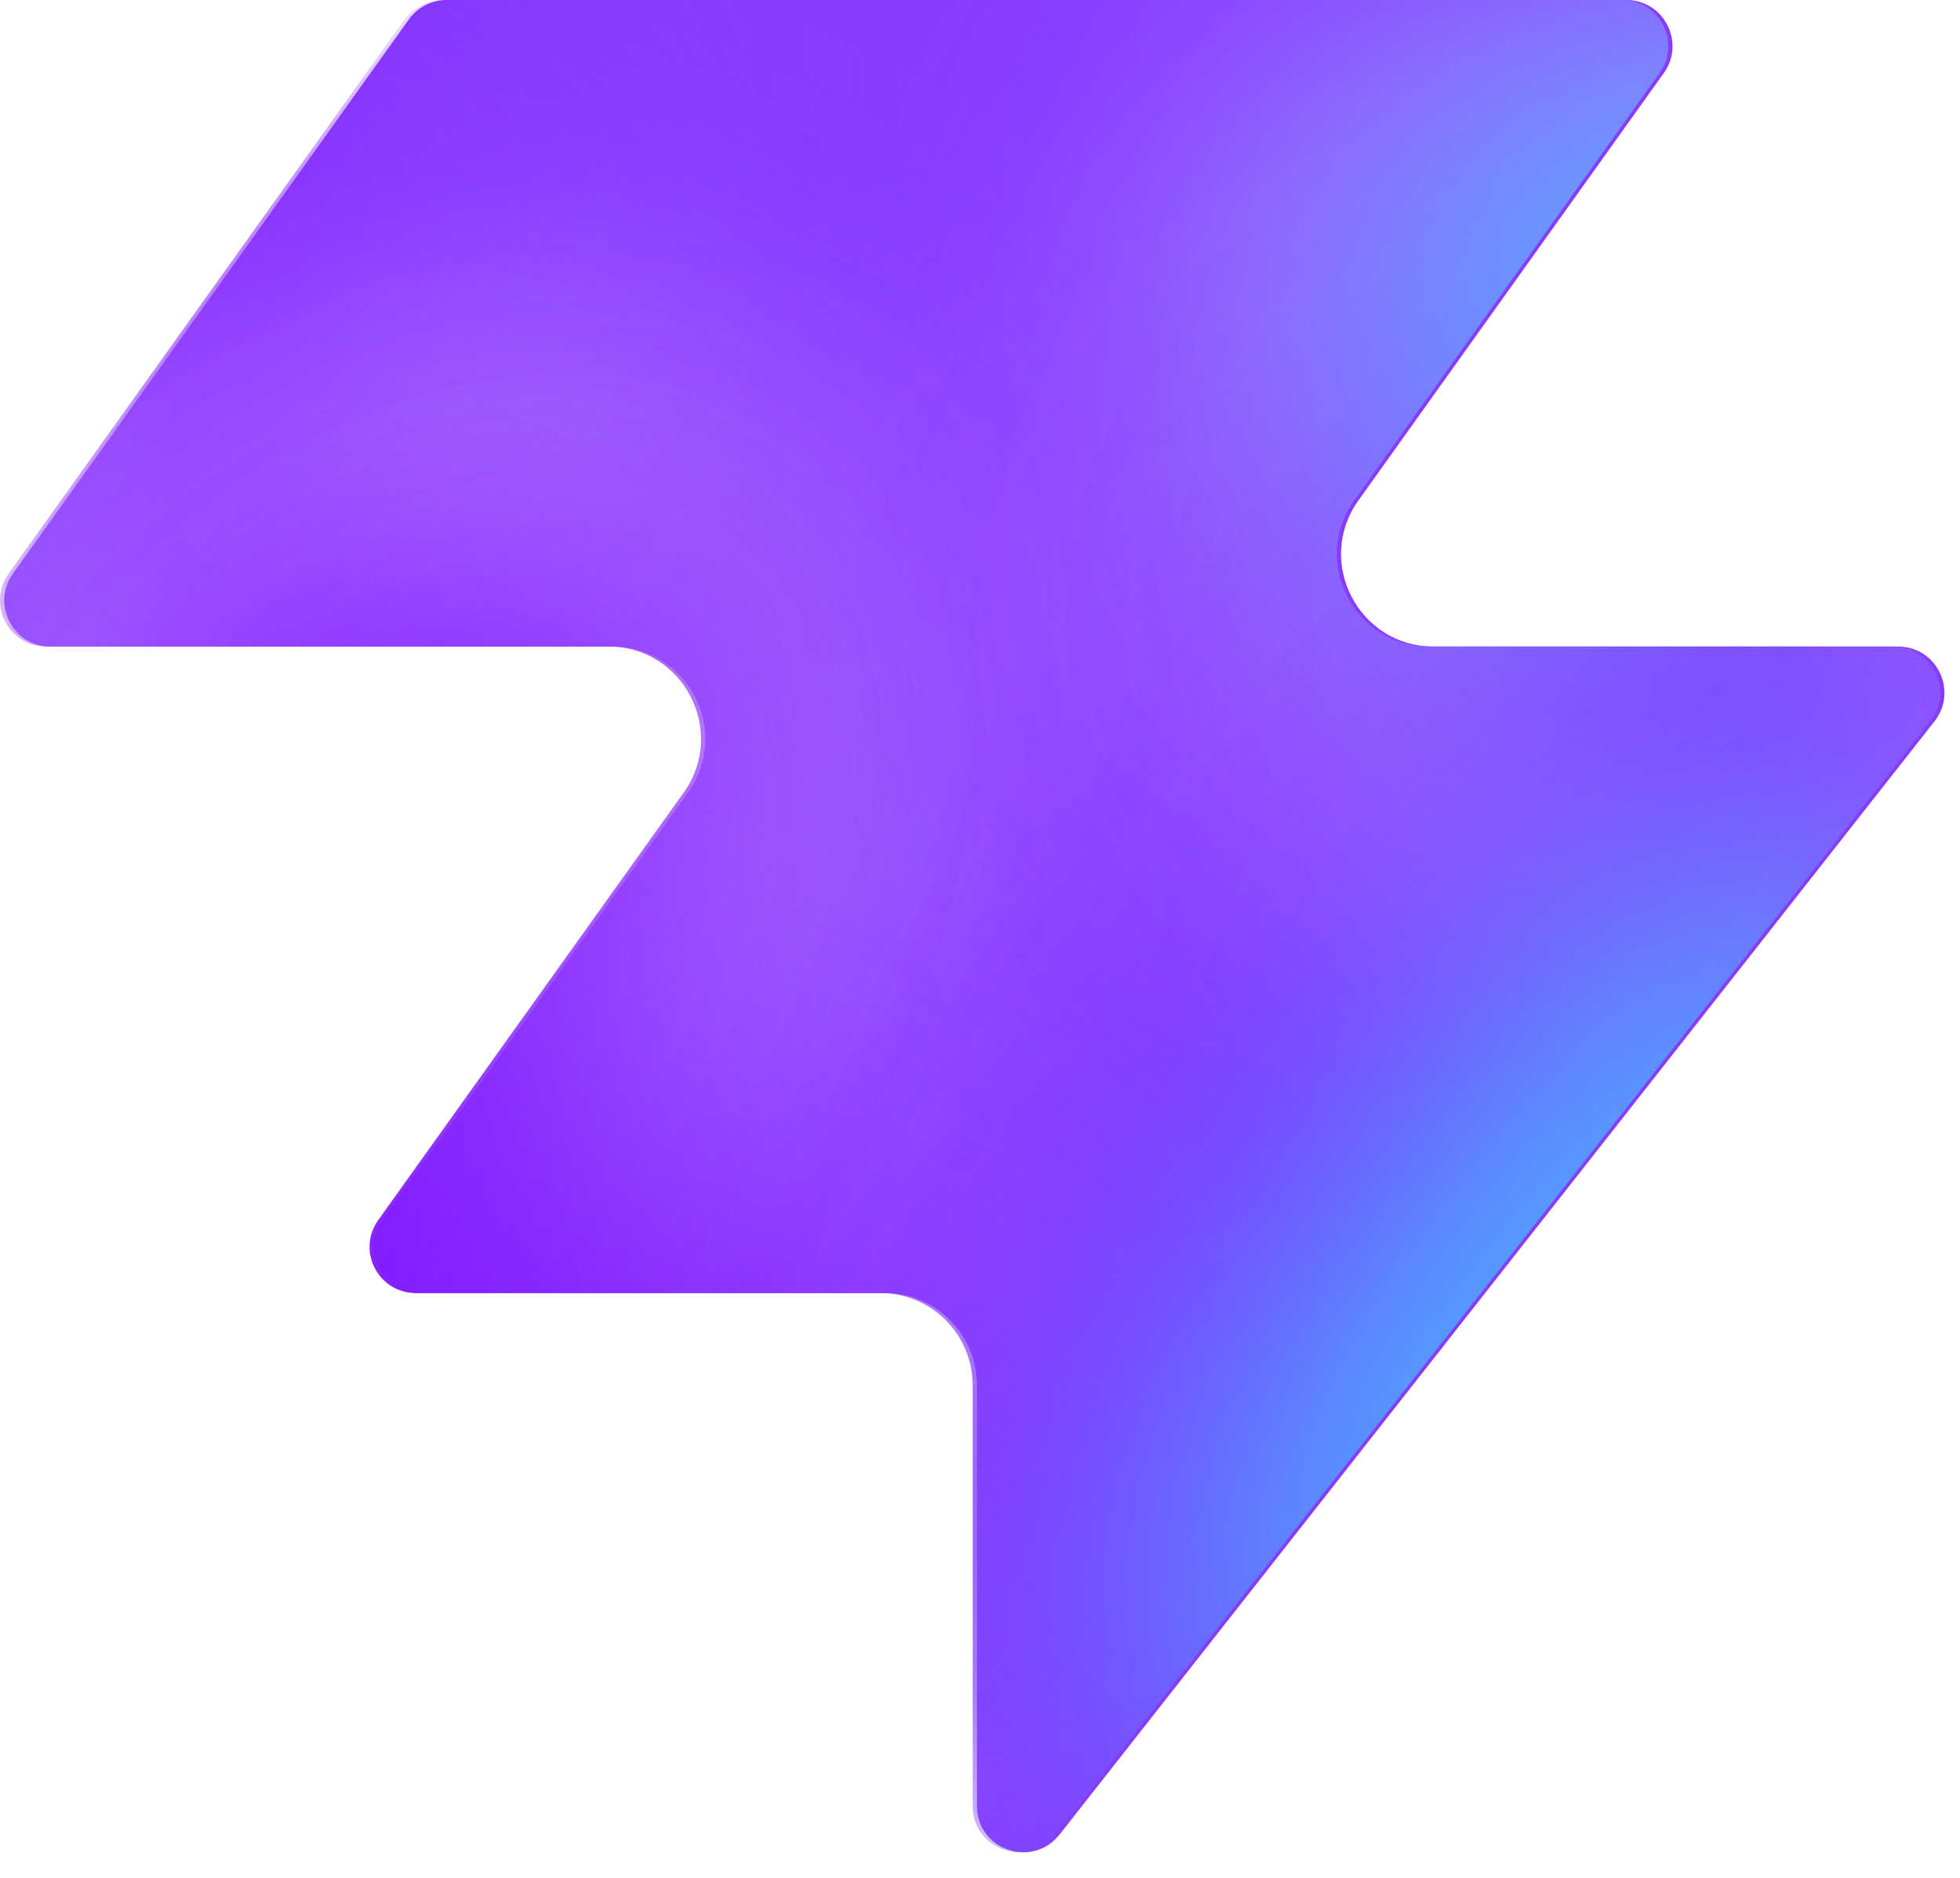
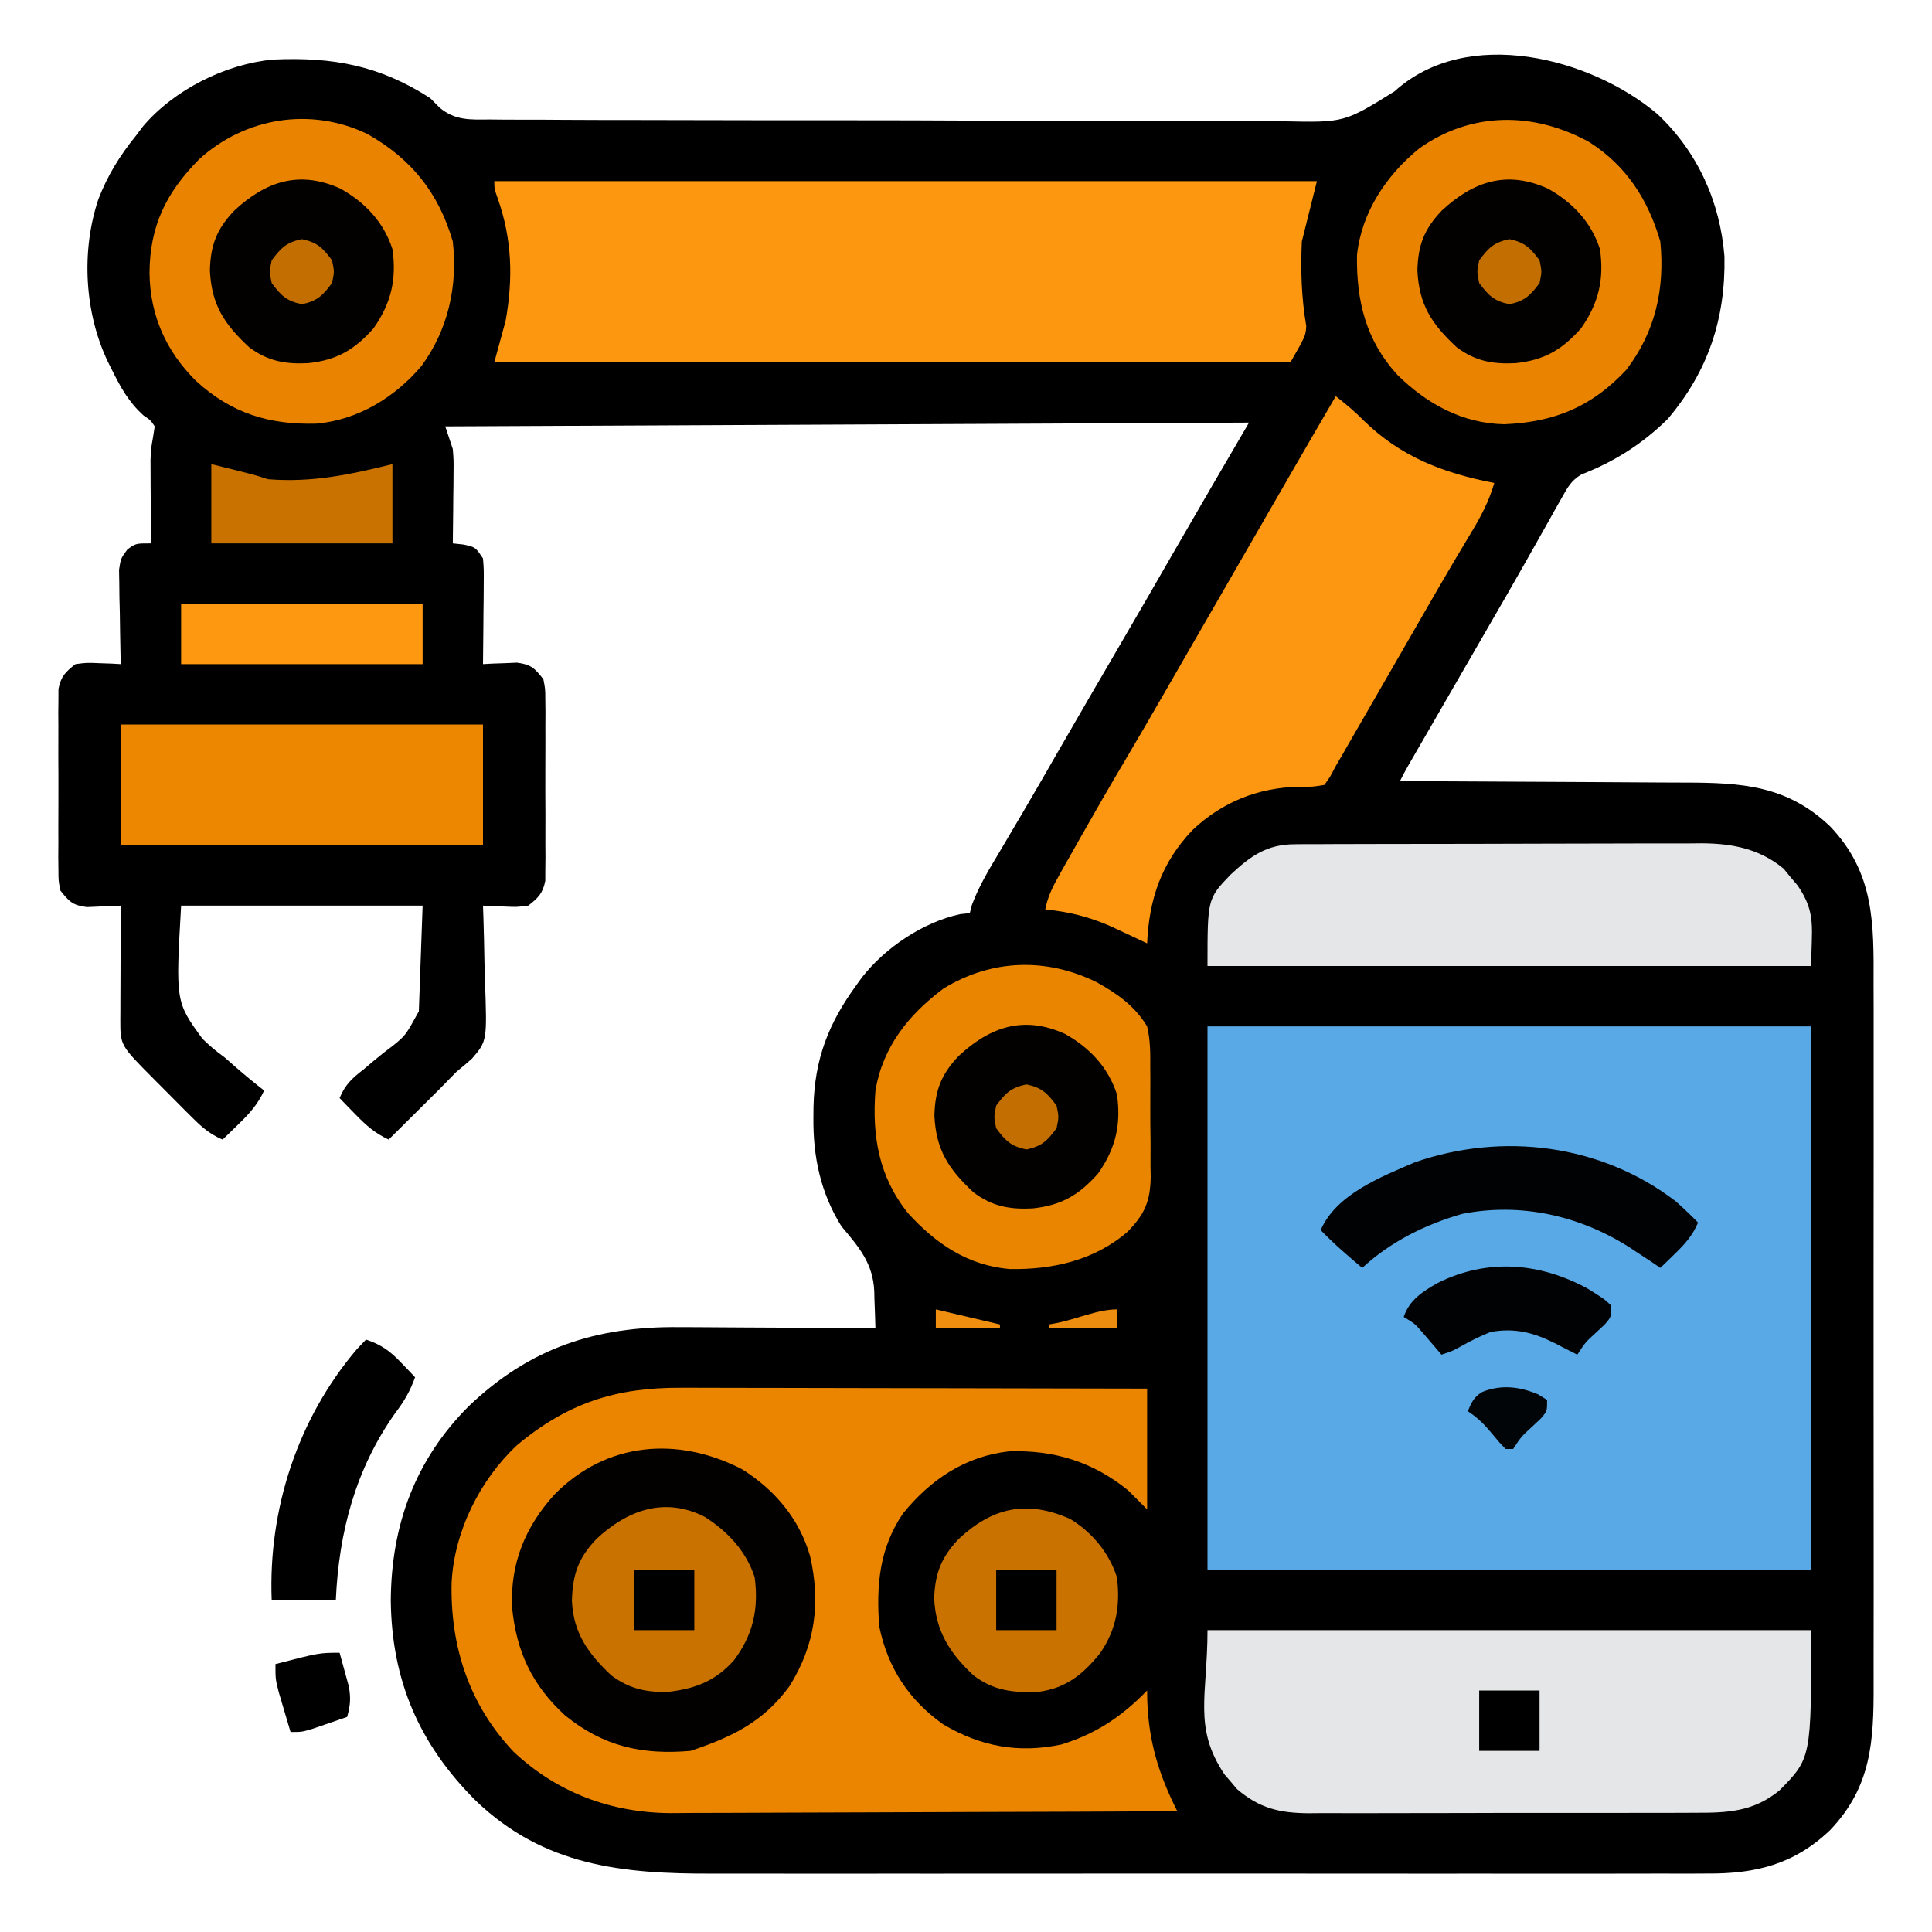
- <svg xmlns="http://www.w3.org/2000/svg" width="48" height="46" fill="none" viewBox="0 0 48 46">
-   <path fill="#863bff" d="M25.946 44.938c-.664.845-2.021.375-2.021-.698V33.937a2.26 2.26 0 0 0-2.262-2.262H10.287c-.92 0-1.456-1.04-.92-1.788l7.48-10.471c1.07-1.497 0-3.578-1.842-3.578H1.237c-.92 0-1.456-1.04-.92-1.788L10.013.474c.214-.297.556-.474.92-.474h28.894c.92 0 1.456 1.04.92 1.788l-7.48 10.471c-1.07 1.498 0 3.579 1.842 3.579h11.377c.943 0 1.473 1.088.89 1.83L25.947 44.94z" style="fill:#863bff;fill:color(display-p3 .525 .23 1);fill-opacity:1" />
-   <mask id="a" width="48" height="46" x="0" y="0" maskUnits="userSpaceOnUse" style="mask-type:alpha">
-     <path fill="#000" d="M25.842 44.938c-.664.844-2.021.375-2.021-.698V33.937a2.26 2.26 0 0 0-2.262-2.262H10.183c-.92 0-1.456-1.04-.92-1.788l7.48-10.471c1.07-1.498 0-3.579-1.842-3.579H1.133c-.92 0-1.456-1.04-.92-1.787L9.91.473c.214-.297.556-.474.92-.474h28.894c.92 0 1.456 1.04.92 1.788l-7.48 10.471c-1.07 1.498 0 3.578 1.842 3.578h11.377c.943 0 1.473 1.088.89 1.832L25.843 44.94z" style="fill:#000;fill-opacity:1" />
-   </mask>
-   <g mask="url(#a)">
-     <g filter="url(#b)">
-       <ellipse cx="5.508" cy="14.704" fill="#ede6ff" rx="5.508" ry="14.704" style="fill:#ede6ff;fill:color(display-p3 .927 .903 1);fill-opacity:1" transform="matrix(.00324 1 1 -.00324 -4.47 31.516)" />
-     </g>
-     <g filter="url(#c)">
-       <ellipse cx="10.399" cy="29.851" fill="#ede6ff" rx="10.399" ry="29.851" style="fill:#ede6ff;fill:color(display-p3 .927 .903 1);fill-opacity:1" transform="matrix(.00324 1 1 -.00324 -39.328 7.883)" />
-     </g>
-     <g filter="url(#d)">
-       <ellipse cx="5.508" cy="30.487" fill="#7e14ff" rx="5.508" ry="30.487" style="fill:#7e14ff;fill:color(display-p3 .492 .077 1);fill-opacity:1" transform="rotate(89.814 -25.913 -14.639)scale(1 -1)" />
-     </g>
-     <g filter="url(#e)">
-       <ellipse cx="5.508" cy="30.599" fill="#7e14ff" rx="5.508" ry="30.599" style="fill:#7e14ff;fill:color(display-p3 .492 .077 1);fill-opacity:1" transform="rotate(89.814 -32.644 -3.334)scale(1 -1)" />
-     </g>
-     <g filter="url(#f)">
-       <ellipse cx="5.508" cy="30.599" fill="#7e14ff" rx="5.508" ry="30.599" style="fill:#7e14ff;fill:color(display-p3 .492 .077 1);fill-opacity:1" transform="matrix(.00324 1 1 -.00324 -34.34 30.47)" />
-     </g>
-     <g filter="url(#g)">
-       <ellipse cx="14.072" cy="22.078" fill="#ede6ff" rx="14.072" ry="22.078" style="fill:#ede6ff;fill:color(display-p3 .927 .903 1);fill-opacity:1" transform="rotate(93.35 24.506 48.493)scale(-1 1)" />
-     </g>
-     <g filter="url(#h)">
-       <ellipse cx="3.47" cy="21.501" fill="#7e14ff" rx="3.47" ry="21.501" style="fill:#7e14ff;fill:color(display-p3 .492 .077 1);fill-opacity:1" transform="rotate(89.009 28.708 47.59)scale(-1 1)" />
-     </g>
-     <g filter="url(#i)">
-       <ellipse cx="3.47" cy="21.501" fill="#7e14ff" rx="3.47" ry="21.501" style="fill:#7e14ff;fill:color(display-p3 .492 .077 1);fill-opacity:1" transform="rotate(89.009 28.708 47.59)scale(-1 1)" />
-     </g>
-     <g filter="url(#j)">
-       <ellipse cx=".387" cy="8.972" fill="#7e14ff" rx="4.407" ry="29.108" style="fill:#7e14ff;fill:color(display-p3 .492 .077 1);fill-opacity:1" transform="rotate(39.51 .387 8.972)" />
-     </g>
-     <g filter="url(#k)">
-       <ellipse cx="47.523" cy="-6.092" fill="#7e14ff" rx="4.407" ry="29.108" style="fill:#7e14ff;fill:color(display-p3 .492 .077 1);fill-opacity:1" transform="rotate(37.892 47.523 -6.092)" />
-     </g>
-     <g filter="url(#l)">
-       <ellipse cx="41.412" cy="6.333" fill="#47bfff" rx="5.971" ry="9.665" style="fill:#47bfff;fill:color(display-p3 .28 .748 1);fill-opacity:1" transform="rotate(37.892 41.412 6.333)" />
-     </g>
-     <g filter="url(#m)">
-       <ellipse cx="-1.879" cy="38.332" fill="#7e14ff" rx="4.407" ry="29.108" style="fill:#7e14ff;fill:color(display-p3 .492 .077 1);fill-opacity:1" transform="rotate(37.892 -1.88 38.332)" />
-     </g>
-     <g filter="url(#n)">
-       <ellipse cx="-1.879" cy="38.332" fill="#7e14ff" rx="4.407" ry="29.108" style="fill:#7e14ff;fill:color(display-p3 .492 .077 1);fill-opacity:1" transform="rotate(37.892 -1.88 38.332)" />
-     </g>
-     <g filter="url(#o)">
-       <ellipse cx="35.651" cy="29.907" fill="#7e14ff" rx="4.407" ry="29.108" style="fill:#7e14ff;fill:color(display-p3 .492 .077 1);fill-opacity:1" transform="rotate(37.892 35.651 29.907)" />
-     </g>
-     <g filter="url(#p)">
-       <ellipse cx="38.418" cy="32.4" fill="#47bfff" rx="5.971" ry="15.297" style="fill:#47bfff;fill:color(display-p3 .28 .748 1);fill-opacity:1" transform="rotate(37.892 38.418 32.4)" />
-     </g>
-   </g>
-   <defs>
-     <filter id="b" width="60.045" height="41.654" x="-19.77" y="16.149" color-interpolation-filters="sRGB" filterUnits="userSpaceOnUse">
-       <feFlood flood-opacity="0" result="BackgroundImageFix" />
-       <feBlend in="SourceGraphic" in2="BackgroundImageFix" result="shape" />
-       <feGaussianBlur result="effect1_foregroundBlur_2002_17158" stdDeviation="7.659" />
-     </filter>
-     <filter id="c" width="90.34" height="51.437" x="-54.613" y="-7.533" color-interpolation-filters="sRGB" filterUnits="userSpaceOnUse">
-       <feFlood flood-opacity="0" result="BackgroundImageFix" />
-       <feBlend in="SourceGraphic" in2="BackgroundImageFix" result="shape" />
-       <feGaussianBlur result="effect1_foregroundBlur_2002_17158" stdDeviation="7.659" />
-     </filter>
-     <filter id="d" width="79.355" height="29.4" x="-49.64" y="2.03" color-interpolation-filters="sRGB" filterUnits="userSpaceOnUse">
-       <feFlood flood-opacity="0" result="BackgroundImageFix" />
-       <feBlend in="SourceGraphic" in2="BackgroundImageFix" result="shape" />
-       <feGaussianBlur result="effect1_foregroundBlur_2002_17158" stdDeviation="4.596" />
-     </filter>
-     <filter id="e" width="79.579" height="29.4" x="-45.045" y="20.029" color-interpolation-filters="sRGB" filterUnits="userSpaceOnUse">
-       <feFlood flood-opacity="0" result="BackgroundImageFix" />
-       <feBlend in="SourceGraphic" in2="BackgroundImageFix" result="shape" />
-       <feGaussianBlur result="effect1_foregroundBlur_2002_17158" stdDeviation="4.596" />
-     </filter>
-     <filter id="f" width="79.579" height="29.4" x="-43.513" y="21.178" color-interpolation-filters="sRGB" filterUnits="userSpaceOnUse">
-       <feFlood flood-opacity="0" result="BackgroundImageFix" />
-       <feBlend in="SourceGraphic" in2="BackgroundImageFix" result="shape" />
-       <feGaussianBlur result="effect1_foregroundBlur_2002_17158" stdDeviation="4.596" />
-     </filter>
-     <filter id="g" width="74.749" height="58.852" x="15.756" y="-17.901" color-interpolation-filters="sRGB" filterUnits="userSpaceOnUse">
-       <feFlood flood-opacity="0" result="BackgroundImageFix" />
-       <feBlend in="SourceGraphic" in2="BackgroundImageFix" result="shape" />
-       <feGaussianBlur result="effect1_foregroundBlur_2002_17158" stdDeviation="7.659" />
-     </filter>
-     <filter id="h" width="61.377" height="25.362" x="23.548" y="2.284" color-interpolation-filters="sRGB" filterUnits="userSpaceOnUse">
-       <feFlood flood-opacity="0" result="BackgroundImageFix" />
-       <feBlend in="SourceGraphic" in2="BackgroundImageFix" result="shape" />
-       <feGaussianBlur result="effect1_foregroundBlur_2002_17158" stdDeviation="4.596" />
-     </filter>
-     <filter id="i" width="61.377" height="25.362" x="23.548" y="2.284" color-interpolation-filters="sRGB" filterUnits="userSpaceOnUse">
-       <feFlood flood-opacity="0" result="BackgroundImageFix" />
-       <feBlend in="SourceGraphic" in2="BackgroundImageFix" result="shape" />
-       <feGaussianBlur result="effect1_foregroundBlur_2002_17158" stdDeviation="4.596" />
-     </filter>
-     <filter id="j" width="56.045" height="63.649" x="-27.636" y="-22.853" color-interpolation-filters="sRGB" filterUnits="userSpaceOnUse">
-       <feFlood flood-opacity="0" result="BackgroundImageFix" />
-       <feBlend in="SourceGraphic" in2="BackgroundImageFix" result="shape" />
-       <feGaussianBlur result="effect1_foregroundBlur_2002_17158" stdDeviation="4.596" />
-     </filter>
-     <filter id="k" width="54.814" height="64.646" x="20.116" y="-38.415" color-interpolation-filters="sRGB" filterUnits="userSpaceOnUse">
-       <feFlood flood-opacity="0" result="BackgroundImageFix" />
-       <feBlend in="SourceGraphic" in2="BackgroundImageFix" result="shape" />
-       <feGaussianBlur result="effect1_foregroundBlur_2002_17158" stdDeviation="4.596" />
-     </filter>
-     <filter id="l" width="33.541" height="35.313" x="24.641" y="-11.323" color-interpolation-filters="sRGB" filterUnits="userSpaceOnUse">
-       <feFlood flood-opacity="0" result="BackgroundImageFix" />
-       <feBlend in="SourceGraphic" in2="BackgroundImageFix" result="shape" />
-       <feGaussianBlur result="effect1_foregroundBlur_2002_17158" stdDeviation="4.596" />
-     </filter>
-     <filter id="m" width="54.814" height="64.646" x="-29.286" y="6.009" color-interpolation-filters="sRGB" filterUnits="userSpaceOnUse">
-       <feFlood flood-opacity="0" result="BackgroundImageFix" />
-       <feBlend in="SourceGraphic" in2="BackgroundImageFix" result="shape" />
-       <feGaussianBlur result="effect1_foregroundBlur_2002_17158" stdDeviation="4.596" />
-     </filter>
-     <filter id="n" width="54.814" height="64.646" x="-29.286" y="6.009" color-interpolation-filters="sRGB" filterUnits="userSpaceOnUse">
-       <feFlood flood-opacity="0" result="BackgroundImageFix" />
-       <feBlend in="SourceGraphic" in2="BackgroundImageFix" result="shape" />
-       <feGaussianBlur result="effect1_foregroundBlur_2002_17158" stdDeviation="4.596" />
-     </filter>
-     <filter id="o" width="54.814" height="64.646" x="8.244" y="-2.416" color-interpolation-filters="sRGB" filterUnits="userSpaceOnUse">
-       <feFlood flood-opacity="0" result="BackgroundImageFix" />
-       <feBlend in="SourceGraphic" in2="BackgroundImageFix" result="shape" />
-       <feGaussianBlur result="effect1_foregroundBlur_2002_17158" stdDeviation="4.596" />
-     </filter>
-     <filter id="p" width="39.409" height="43.623" x="18.713" y="10.588" color-interpolation-filters="sRGB" filterUnits="userSpaceOnUse">
-       <feFlood flood-opacity="0" result="BackgroundImageFix" />
-       <feBlend in="SourceGraphic" in2="BackgroundImageFix" result="shape" />
-       <feGaussianBlur result="effect1_foregroundBlur_2002_17158" stdDeviation="4.596" />
-     </filter>
-   </defs>
+ <svg xmlns="http://www.w3.org/2000/svg" version="1.1" width="512" height="512">
+   <path d="M0 0 C10.658 9.972 16.691 23.332 17.812 37.812 C18.114 54.234 13.521 68.144 2.812 80.812 C-3.899 87.426 -11.352 92.17 -20.128 95.563 C-22.856 97.218 -23.775 99.004 -25.332 101.781 C-25.919 102.814 -26.505 103.846 -27.109 104.91 C-28.045 106.594 -28.045 106.594 -29 108.312 C-29.664 109.489 -30.33 110.665 -30.996 111.84 C-32.38 114.283 -33.76 116.728 -35.135 119.176 C-38.273 124.748 -41.484 130.278 -44.688 135.812 C-45.92 137.948 -47.151 140.083 -48.383 142.219 C-50.707 146.248 -53.032 150.276 -55.359 154.303 C-56.757 156.723 -58.155 159.143 -59.552 161.563 C-60.544 163.281 -61.537 164.998 -62.529 166.715 C-63.125 167.747 -63.722 168.78 -64.336 169.844 C-64.864 170.757 -65.391 171.67 -65.935 172.611 C-66.721 173.992 -67.477 175.391 -68.188 176.812 C-66.458 176.818 -66.458 176.818 -64.693 176.824 C-53.792 176.861 -42.89 176.918 -31.989 176.996 C-26.386 177.036 -20.782 177.068 -15.178 177.083 C-9.764 177.099 -4.35 177.133 1.064 177.181 C3.123 177.196 5.182 177.204 7.241 177.204 C22.285 177.217 34.387 177.905 45.812 188.812 C57.599 201.159 57.397 214.523 57.33 230.633 C57.336 232.843 57.343 235.054 57.351 237.264 C57.369 243.243 57.363 249.222 57.35 255.202 C57.34 261.472 57.349 267.742 57.355 274.012 C57.363 285.214 57.351 296.415 57.33 307.616 C57.312 317.754 57.316 327.892 57.334 338.029 C57.355 349.827 57.363 361.625 57.352 373.423 C57.345 379.659 57.344 385.895 57.358 392.131 C57.369 397.995 57.361 403.859 57.338 409.723 C57.333 411.869 57.334 414.016 57.343 416.162 C57.4 431.257 56.762 443.343 45.812 454.812 C36.287 463.906 26.063 466.422 13.164 466.32 C11.936 466.327 10.708 466.333 9.442 466.339 C6.064 466.352 2.687 466.348 -0.692 466.335 C-4.347 466.326 -8.002 466.34 -11.657 466.351 C-18.807 466.369 -25.957 466.365 -33.107 466.354 C-38.922 466.345 -44.738 466.343 -50.554 466.348 C-51.383 466.348 -52.213 466.349 -53.068 466.35 C-54.753 466.351 -56.439 466.352 -58.124 466.354 C-73.914 466.365 -89.702 466.352 -105.491 466.33 C-119.014 466.312 -132.536 466.316 -146.059 466.334 C-161.788 466.355 -177.516 466.364 -193.245 466.352 C-194.925 466.35 -196.605 466.349 -198.286 466.348 C-199.113 466.347 -199.939 466.347 -200.791 466.346 C-206.592 466.342 -212.393 466.348 -218.194 466.358 C-225.275 466.369 -232.356 466.366 -239.437 466.345 C-243.044 466.334 -246.65 466.33 -250.257 466.343 C-274.249 466.425 -295.051 464.334 -313.111 447.012 C-328.091 432.05 -335.379 415.21 -335.625 394 C-335.501 373.974 -329.195 356.712 -314.961 342.461 C-298.82 327.048 -281.323 321.274 -259.141 321.52 C-257.633 321.525 -256.126 321.529 -254.618 321.532 C-250.693 321.544 -246.767 321.573 -242.841 321.607 C-238.819 321.637 -234.796 321.651 -230.773 321.666 C-222.911 321.698 -215.049 321.749 -207.188 321.812 C-207.253 319.269 -207.344 316.73 -207.449 314.188 C-207.473 313.118 -207.473 313.118 -207.497 312.027 C-207.845 304.576 -211.497 300.392 -216.188 294.812 C-221.718 285.974 -223.74 276.317 -223.625 266 C-223.617 265.037 -223.608 264.075 -223.6 263.083 C-223.302 250.465 -219.62 240.973 -212.188 230.812 C-211.714 230.155 -211.241 229.498 -210.754 228.82 C-204.561 220.925 -194.545 214.175 -184.688 212.062 C-183.863 211.98 -183.037 211.898 -182.188 211.812 C-181.985 211.044 -181.783 210.276 -181.574 209.484 C-179.625 204.323 -176.821 199.792 -174 195.062 C-172.725 192.901 -171.45 190.74 -170.176 188.578 C-169.517 187.462 -168.857 186.347 -168.178 185.197 C-164.978 179.757 -161.834 174.284 -158.688 168.812 C-153.309 159.473 -147.895 150.156 -142.457 140.852 C-137.619 132.568 -132.82 124.262 -128.039 115.945 C-121.473 104.537 -114.82 93.183 -108.188 81.812 C-178.477 82.142 -248.768 82.472 -321.188 82.812 C-320.527 84.793 -319.868 86.772 -319.188 88.812 C-318.96 91.789 -318.96 91.789 -318.992 94.867 C-318.999 95.976 -319.005 97.084 -319.012 98.227 C-319.037 99.94 -319.037 99.94 -319.062 101.688 C-319.072 102.853 -319.081 104.018 -319.09 105.219 C-319.113 108.084 -319.146 110.948 -319.188 113.812 C-317.764 113.967 -317.764 113.967 -316.312 114.125 C-313.188 114.812 -313.188 114.812 -311.188 117.812 C-310.96 120.723 -310.96 120.723 -310.992 124.23 C-310.999 125.484 -311.005 126.738 -311.012 128.029 C-311.037 129.995 -311.037 129.995 -311.062 132 C-311.073 133.335 -311.082 134.671 -311.09 136.006 C-311.113 139.275 -311.146 142.544 -311.188 145.812 C-310.368 145.766 -309.548 145.72 -308.703 145.672 C-307.625 145.636 -306.548 145.6 -305.438 145.562 C-304.37 145.516 -303.303 145.47 -302.203 145.422 C-298.423 145.912 -297.529 146.865 -295.188 149.812 C-294.68 152.393 -294.68 152.393 -294.67 155.344 C-294.651 157.006 -294.651 157.006 -294.632 158.701 C-294.64 159.893 -294.648 161.085 -294.656 162.312 C-294.652 163.54 -294.649 164.768 -294.645 166.033 C-294.642 168.629 -294.649 171.225 -294.666 173.82 C-294.687 177.797 -294.666 181.773 -294.641 185.75 C-294.643 188.271 -294.648 190.792 -294.656 193.312 C-294.648 194.504 -294.64 195.696 -294.632 196.924 C-294.651 198.586 -294.651 198.586 -294.67 200.281 C-294.673 201.255 -294.676 202.229 -294.68 203.232 C-295.334 206.556 -296.544 207.755 -299.188 209.812 C-302.203 210.203 -302.203 210.203 -305.438 210.062 C-306.515 210.026 -307.593 209.99 -308.703 209.953 C-309.523 209.907 -310.343 209.86 -311.188 209.812 C-311.151 210.861 -311.114 211.91 -311.076 212.99 C-310.949 216.911 -310.869 220.832 -310.803 224.754 C-310.768 226.446 -310.72 228.137 -310.659 229.828 C-310.103 245.694 -310.103 245.694 -314.125 250.375 C-315.452 251.552 -316.808 252.697 -318.188 253.812 C-319.74 255.373 -321.28 256.947 -322.809 258.531 C-324.411 260.128 -326.017 261.721 -327.625 263.312 C-328.452 264.135 -329.279 264.957 -330.131 265.805 C-332.147 267.81 -334.166 269.812 -336.188 271.812 C-339.821 270.117 -342.133 268.074 -344.938 265.188 C-345.737 264.37 -346.536 263.553 -347.359 262.711 C-347.963 262.084 -348.566 261.458 -349.188 260.812 C-347.729 257.262 -345.895 255.567 -342.871 253.25 C-341.602 252.173 -341.602 252.173 -340.307 251.074 C-338.562 249.603 -336.77 248.184 -334.932 246.832 C-331.681 244.169 -331.681 244.169 -328.188 237.812 C-327.858 228.572 -327.527 219.333 -327.188 209.812 C-348.308 209.812 -369.428 209.812 -391.188 209.812 C-392.653 235.329 -392.653 235.329 -385.496 245.141 C-382.675 247.771 -382.675 247.771 -379.625 250.062 C-378.612 250.94 -377.604 251.824 -376.604 252.715 C-374.181 254.824 -371.724 256.844 -369.188 258.812 C-370.883 262.446 -372.926 264.758 -375.812 267.562 C-376.63 268.362 -377.447 269.161 -378.289 269.984 C-378.916 270.588 -379.542 271.191 -380.188 271.812 C-384.022 270.232 -386.449 267.794 -389.355 264.875 C-389.836 264.394 -390.316 263.914 -390.811 263.418 C-391.821 262.405 -392.828 261.39 -393.834 260.372 C-395.375 258.813 -396.924 257.261 -398.475 255.711 C-407.302 246.84 -407.302 246.84 -407.301 240.097 C-407.296 239.32 -407.29 238.543 -407.285 237.742 C-407.284 236.946 -407.282 236.15 -407.281 235.329 C-407.275 232.782 -407.263 230.235 -407.25 227.688 C-407.245 225.962 -407.24 224.237 -407.236 222.512 C-407.225 218.279 -407.208 214.046 -407.188 209.812 C-408.007 209.859 -408.827 209.905 -409.672 209.953 C-410.75 209.989 -411.827 210.025 -412.938 210.062 C-414.005 210.109 -415.072 210.155 -416.172 210.203 C-419.952 209.713 -420.846 208.76 -423.188 205.812 C-423.695 203.232 -423.695 203.232 -423.705 200.281 C-423.718 199.173 -423.73 198.065 -423.743 196.924 C-423.735 195.732 -423.727 194.54 -423.719 193.312 C-423.723 192.085 -423.726 190.857 -423.73 189.592 C-423.733 186.996 -423.726 184.4 -423.709 181.805 C-423.688 177.828 -423.709 173.852 -423.734 169.875 C-423.732 167.354 -423.727 164.833 -423.719 162.312 C-423.727 161.121 -423.735 159.929 -423.743 158.701 C-423.731 157.593 -423.718 156.485 -423.705 155.344 C-423.702 154.37 -423.699 153.396 -423.695 152.393 C-423.041 149.069 -421.831 147.87 -419.188 145.812 C-416.172 145.422 -416.172 145.422 -412.938 145.562 C-411.86 145.599 -410.782 145.635 -409.672 145.672 C-408.852 145.718 -408.032 145.765 -407.188 145.812 C-407.208 144.985 -407.229 144.158 -407.251 143.306 C-407.334 139.558 -407.386 135.811 -407.438 132.062 C-407.471 130.761 -407.505 129.459 -407.539 128.117 C-407.552 126.867 -407.565 125.616 -407.578 124.328 C-407.599 123.176 -407.62 122.024 -407.642 120.837 C-407.188 117.812 -407.188 117.812 -405.413 115.405 C-403.188 113.812 -403.188 113.812 -399.188 113.812 C-399.193 113.087 -399.198 112.361 -399.203 111.613 C-399.224 108.304 -399.237 104.996 -399.25 101.688 C-399.258 100.545 -399.267 99.403 -399.275 98.227 C-399.28 96.564 -399.28 96.564 -399.285 94.867 C-399.293 93.343 -399.293 93.343 -399.301 91.789 C-399.188 88.812 -399.188 88.812 -398.609 85.531 C-398.47 84.634 -398.331 83.737 -398.188 82.812 C-399.301 81.152 -399.301 81.152 -401.125 79.938 C-405.051 76.413 -407.187 72.539 -409.5 67.875 C-409.837 67.207 -410.174 66.539 -410.521 65.85 C-416.814 52.82 -417.726 36.384 -413.125 22.625 C-410.691 16.313 -407.441 11.046 -403.188 5.812 C-402.561 4.98 -401.935 4.147 -401.289 3.289 C-393.062 -6.406 -379.422 -13.25 -366.773 -14.409 C-351.039 -15.12 -338.618 -12.862 -325.188 -4.188 C-324.346 -3.342 -323.504 -2.496 -322.636 -1.625 C-318.565 1.77 -314.55 1.522 -309.435 1.474 C-308.459 1.485 -307.482 1.496 -306.476 1.507 C-303.205 1.536 -299.936 1.529 -296.666 1.523 C-294.32 1.536 -291.974 1.552 -289.628 1.569 C-283.256 1.609 -276.884 1.616 -270.511 1.616 C-265.86 1.617 -261.208 1.63 -256.556 1.643 C-242.604 1.683 -228.652 1.692 -214.7 1.683 C-203.185 1.676 -191.67 1.716 -180.155 1.778 C-168.317 1.84 -156.479 1.869 -144.64 1.863 C-138 1.86 -131.36 1.871 -124.72 1.917 C-118.47 1.959 -112.221 1.957 -105.971 1.922 C-103.683 1.916 -101.395 1.926 -99.107 1.953 C-82.946 2.294 -82.946 2.294 -69.628 -5.971 C-50.364 -23.468 -17.609 -14.851 0 0 Z " fill="#000000" transform="translate(439.1875,30.1875)" />
+   <path d="M0 0 C52.8 0 105.6 0 160 0 C160 47.52 160 95.04 160 144 C107.2 144 54.4 144 0 144 C0 96.48 0 48.96 0 0 Z " fill="#59A9E6" transform="translate(320,272)" />
+   <path d="M0 0 C1.351 0.001 2.702 0 4.053 -0.001 C7.699 -0.001 11.345 0.01 14.991 0.024 C18.809 0.037 22.628 0.038 26.446 0.04 C33.667 0.047 40.888 0.063 48.109 0.083 C56.334 0.105 64.559 0.116 72.784 0.126 C89.695 0.147 106.605 0.184 123.516 0.227 C123.516 10.787 123.516 21.347 123.516 32.227 C121.866 30.577 120.216 28.927 118.516 27.227 C109.213 19.639 98.861 16.44 86.906 16.848 C75.289 18.146 66.077 24.357 58.797 33.336 C52.561 42.539 51.702 52.353 52.516 63.227 C54.797 74.243 60.344 82.739 69.516 89.227 C79.421 95.074 89.394 96.939 100.777 94.54 C110.015 91.701 116.818 87.111 123.516 80.227 C123.53 81.159 123.544 82.091 123.559 83.051 C123.964 93.891 126.615 102.492 131.516 112.227 C112.835 112.321 94.153 112.391 75.472 112.434 C66.797 112.455 58.122 112.483 49.447 112.529 C41.881 112.569 34.315 112.595 26.749 112.603 C22.747 112.609 18.745 112.621 14.744 112.65 C10.967 112.677 7.191 112.685 3.414 112.679 C1.388 112.681 -0.639 112.702 -2.665 112.725 C-18.489 112.654 -32.839 107.336 -44.422 96.415 C-56.224 83.898 -61.195 68.437 -60.797 51.551 C-60.083 38.05 -53.32 24.439 -43.484 15.227 C-30.089 4.026 -17.211 -0.099 0 0 Z " fill="#EB8500" transform="translate(180.4844,367.7729)" />
+   <path d="M0 0 C71.94 0 143.88 0 218 0 C216.68 5.28 215.36 10.56 214 16 C213.672 23.679 213.877 30.838 215.172 38.402 C215 41 215 41 211 48 C141.37 48 71.74 48 0 48 C0.99 44.37 1.98 40.74 3 37 C5.013 25.721 4.71 15.338 0.875 4.512 C0 2 0 2 0 0 Z " fill="#FE9710" transform="translate(131,48)" />
+   <path d="M0 0 C52.8 0 105.6 0 160 0 C160 33.907 160 33.907 151.625 42.438 C144.653 48.19 137.719 48.439 129.041 48.404 C127.259 48.414 127.259 48.414 125.442 48.425 C122.2 48.44 118.958 48.442 115.716 48.436 C113.003 48.433 110.289 48.439 107.576 48.445 C101.17 48.459 94.765 48.457 88.36 48.446 C81.768 48.435 75.176 48.449 68.584 48.475 C62.909 48.498 57.234 48.504 51.559 48.498 C48.176 48.495 44.794 48.497 41.411 48.515 C37.636 48.53 33.863 48.519 30.088 48.502 C28.423 48.516 28.423 48.516 26.723 48.531 C19.061 48.458 13.758 47.226 7.793 42.105 C7.263 41.473 6.733 40.84 6.188 40.188 C5.645 39.562 5.102 38.937 4.543 38.293 C-3.856 25.811 0 17.352 0 0 Z " fill="#E5E6E7" transform="translate(320,432)" />
+   <path d="M0 0 C2.588 2.034 5.013 4.014 7.312 6.375 C17.289 16.12 28.443 20.349 42 23 C40.59 27.863 38.429 31.955 35.812 36.25 C34.905 37.766 33.999 39.283 33.094 40.801 C32.599 41.629 32.104 42.458 31.594 43.311 C28.621 48.327 25.721 53.384 22.812 58.438 C22.184 59.528 21.556 60.618 20.908 61.742 C19.276 64.575 17.644 67.409 16.012 70.243 C13.256 75.028 10.499 79.811 7.74 84.595 C6.772 86.275 5.803 87.956 4.835 89.636 C4.245 90.66 3.655 91.684 3.047 92.738 C2.53 93.636 2.012 94.533 1.479 95.458 C0.991 96.297 0.503 97.136 0 98 C-0.493 98.923 -0.986 99.845 -1.493 100.796 C-1.991 101.523 -2.488 102.251 -3 103 C-6.152 103.531 -6.152 103.531 -9.938 103.5 C-20.649 103.755 -30.16 107.566 -38 115 C-46.188 123.592 -49.491 133.264 -50 145 C-50.869 144.59 -51.738 144.18 -52.633 143.758 C-53.785 143.219 -54.938 142.68 -56.125 142.125 C-57.262 141.591 -58.399 141.058 -59.57 140.508 C-65.448 137.924 -70.666 136.655 -77 136 C-76.323 132.514 -74.93 129.823 -73.191 126.738 C-72.615 125.711 -72.038 124.684 -71.444 123.625 C-70.823 122.532 -70.202 121.439 -69.562 120.312 C-68.924 119.181 -68.286 118.05 -67.629 116.885 C-63.779 110.08 -59.878 103.309 -55.89 96.585 C-52.147 90.273 -48.476 83.921 -44.812 77.562 C-44.174 76.455 -43.536 75.348 -42.879 74.207 C-41.571 71.937 -40.263 69.666 -38.956 67.395 C-35.807 61.928 -32.653 56.464 -29.5 51 C-25.994 44.923 -22.487 38.846 -18.983 32.767 C-17.974 31.017 -16.964 29.266 -15.955 27.516 C-14.698 25.336 -13.442 23.156 -12.186 20.977 C-8.146 13.971 -4.081 6.981 0 0 Z " fill="#FD9610" transform="translate(354,105)" />
+   <path d="M0 0 C11.69 6.63 18.85 15.572 22.617 28.484 C23.949 40.274 21.376 51.877 14.297 61.492 C7.335 69.75 -2.565 75.806 -13.535 76.758 C-25.961 77.091 -36.009 74.06 -45.383 65.484 C-53.358 57.621 -57.648 48.031 -57.758 36.797 C-57.691 24.374 -53.357 15.553 -44.656 6.734 C-32.402 -4.457 -14.951 -7.212 0 0 Z " fill="#EA8400" transform="translate(97.38281,35.51562)" />
+   <path d="M0 0 C9.892 6.284 15.645 15.298 18.875 26.375 C20.113 38.904 17.557 50.305 9.875 60.375 C0.712 70.2 -9.165 74.226 -22.438 74.812 C-33.56 74.618 -43.005 69.409 -50.805 61.719 C-59.138 52.598 -61.699 42.132 -61.504 29.977 C-60.31 18.626 -53.705 8.775 -44.98 1.688 C-31.115 -8.121 -14.652 -8.016 0 0 Z " fill="#EA8400" transform="translate(421.125,37.625)" />
+   <path d="M0 0 C8.698 5.396 15.266 13.163 18.113 23.055 C20.933 35.498 19.508 46.522 12.68 57.492 C5.769 66.998 -2.595 71.021 -13.57 74.68 C-26.345 75.788 -36.655 73.547 -46.828 65.273 C-55.562 57.284 -59.733 48.364 -60.863 36.641 C-61.375 25.053 -57.382 15.219 -49.57 6.68 C-35.917 -7.166 -17.096 -8.782 0 0 Z " fill="#030100" transform="translate(196.5703,389.3203)" />
+   <path d="M0 0 C1.019 -0.009 2.038 -0.017 3.088 -0.026 C4.195 -0.025 5.302 -0.024 6.443 -0.023 C7.617 -0.03 8.792 -0.037 10.002 -0.043 C13.217 -0.059 16.432 -0.066 19.647 -0.067 C21.66 -0.069 23.673 -0.073 25.686 -0.078 C32.719 -0.097 39.753 -0.105 46.786 -0.103 C53.323 -0.102 59.859 -0.123 66.395 -0.155 C72.022 -0.181 77.648 -0.192 83.275 -0.19 C86.629 -0.19 89.982 -0.197 93.336 -0.217 C97.084 -0.236 100.831 -0.23 104.579 -0.218 C105.676 -0.23 106.773 -0.241 107.903 -0.252 C115.994 -0.187 123.115 1.21 129.491 6.451 C130.099 7.195 130.708 7.939 131.334 8.705 C131.963 9.446 132.593 10.187 133.241 10.951 C138.291 18.291 136.834 22.398 136.834 32.267 C84.034 32.267 31.234 32.267 -23.166 32.267 C-23.166 14.447 -23.166 14.447 -17.072 8.08 C-11.753 3.115 -7.471 0.028 0 0 Z " fill="#E5E6E7" transform="translate(343.1656,223.7326)" />
+   <path d="M0 0 C5.457 3.037 10.101 6.284 13.375 11.711 C14.238 15.353 14.241 18.882 14.207 22.613 C14.219 24.168 14.219 24.168 14.232 25.754 C14.24 27.939 14.233 30.123 14.212 32.307 C14.188 35.636 14.232 38.959 14.283 42.287 C14.283 44.417 14.278 46.546 14.27 48.676 C14.295 50.156 14.295 50.156 14.322 51.666 C14.192 58.159 12.725 61.499 8.174 66.151 C-0.581 73.742 -11.788 76.223 -23.059 76.02 C-34.172 75.058 -42.555 69.358 -49.938 61.273 C-57.711 51.626 -59.546 40.85 -58.625 28.711 C-56.662 17.128 -49.871 8.633 -40.625 1.711 C-27.883 -6.111 -13.385 -6.573 0 0 Z " fill="#EA8500" transform="translate(290.625,260.2891)" />
+   <path d="M0 0 C31.68 0 63.36 0 96 0 C96 10.56 96 21.12 96 32 C64.32 32 32.64 32 0 32 C0 21.44 0 10.88 0 0 Z " fill="#EE8700" transform="translate(32,192)" />
+   <path d="M0 0 C6.063 3.881 10.957 9.088 13.188 16 C14.284 24.419 12.775 31.222 7.68 38.008 C2.853 43.374 -2.252 45.434 -9.328 46.312 C-15.323 46.607 -19.959 45.605 -24.812 42 C-30.954 36.204 -34.905 30.732 -35.25 22.125 C-35.026 15.152 -33.538 10.857 -28.719 5.805 C-20.541 -1.8 -10.691 -5.446 0 0 Z " fill="#C97200" transform="translate(186.8125,402)" />
+   <path d="M0 0 C6.53 3.66 11.411 8.83 13.75 16 C14.917 23.998 13.394 30.404 8.75 37 C3.715 42.688 -0.983 45.455 -8.629 46.246 C-14.718 46.553 -19.328 45.691 -24.25 42 C-30.884 35.801 -34.198 30.767 -34.625 21.625 C-34.452 14.901 -32.795 10.673 -28.156 5.801 C-19.796 -1.96 -10.906 -4.945 0 0 Z " fill="#030100" transform="translate(282.25,274)" />
+   <path d="M0 0 C6.53 3.66 11.411 8.83 13.75 16 C14.917 23.998 13.394 30.404 8.75 37 C3.715 42.688 -0.983 45.455 -8.629 46.246 C-14.718 46.553 -19.328 45.691 -24.25 42 C-30.884 35.801 -34.198 30.767 -34.625 21.625 C-34.452 14.901 -32.795 10.673 -28.156 5.801 C-19.796 -1.96 -10.906 -4.945 0 0 Z " fill="#030100" transform="translate(410.25,50)" />
+   <path d="M0 0 C6.53 3.66 11.411 8.83 13.75 16 C14.917 23.998 13.394 30.404 8.75 37 C3.715 42.688 -0.983 45.455 -8.629 46.246 C-14.718 46.553 -19.328 45.691 -24.25 42 C-30.884 35.801 -34.198 30.767 -34.625 21.625 C-34.452 14.901 -32.795 10.673 -28.156 5.801 C-19.796 -1.96 -10.906 -4.945 0 0 Z " fill="#030100" transform="translate(90.25,50)" />
+   <path d="M0 0 C5.823 3.566 10.324 8.953 12.398 15.469 C13.339 22.955 12.224 29.388 7.922 35.602 C3.349 41.261 -1.167 44.894 -8.496 45.844 C-15.031 46.107 -20.336 45.52 -25.602 41.469 C-31.858 35.653 -35.656 29.73 -36.039 21.031 C-35.802 14.361 -34.111 10.104 -29.508 5.27 C-20.502 -3.091 -11.486 -5.073 0 0 Z " fill="#C97200" transform="translate(283.6016,402.5312)" />
+   <path d="M0 0 C2.082 1.838 4.076 3.698 5.996 5.703 C4.519 9.155 2.558 11.353 -0.129 13.953 C-0.853 14.66 -1.578 15.366 -2.324 16.094 C-2.879 16.625 -3.433 17.156 -4.004 17.703 C-5.18 16.899 -5.18 16.899 -6.379 16.078 C-7.585 15.283 -8.794 14.492 -10.004 13.703 C-10.731 13.221 -11.458 12.739 -12.207 12.242 C-25.426 3.842 -40.962 0.338 -56.484 3.387 C-66.387 6.238 -75.394 10.711 -83.004 17.703 C-86.81 14.496 -90.55 11.296 -94.004 7.703 C-89.951 -1.787 -77.984 -6.433 -69.004 -10.297 C-45.741 -18.335 -19.704 -15.066 0 0 Z " fill="#010203" transform="translate(444.0039,318.2969)" />
+   <path d="M0 0 C4.042 1.345 6.387 3.051 9.312 6.125 C10.01 6.849 10.707 7.574 11.426 8.32 C12.205 9.152 12.205 9.152 13 10 C11.702 13.609 10.14 16.339 7.812 19.375 C-2.767 34.274 -7.177 50.899 -8 69 C-13.61 69 -19.22 69 -25 69 C-25.931 45.034 -18.141 21.013 -2.438 2.562 C-1.633 1.717 -0.829 0.871 0 0 Z " fill="#000000" transform="translate(97,355)" />
+   <path d="M0 0 C21.12 0 42.24 0 64 0 C64 5.28 64 10.56 64 16 C42.88 16 21.76 16 0 16 C0 10.72 0 5.44 0 0 Z " fill="#FF9811" transform="translate(48,160)" />
+   <path d="M0 0 C11.625 2.875 11.625 2.875 15 4 C26.637 4.943 36.724 2.797 48 0 C48 6.93 48 13.86 48 21 C32.16 21 16.32 21 0 21 C0 14.07 0 7.14 0 0 Z " fill="#CA7200" transform="translate(56,123)" />
+   <path d="M0 0 C4.413 2.761 4.413 2.761 6.254 4.504 C6.254 7.504 6.254 7.504 4.539 9.477 C3.439 10.511 3.439 10.511 2.316 11.566 C-0.61 14.241 -0.61 14.241 -2.746 17.504 C-4.761 16.501 -6.768 15.492 -8.754 14.434 C-14.438 11.602 -19.42 10.347 -25.746 11.504 C-28.503 12.6 -31.034 13.857 -33.617 15.312 C-35.746 16.504 -35.746 16.504 -38.746 17.504 C-39.217 16.95 -39.687 16.395 -40.172 15.824 C-40.794 15.1 -41.417 14.375 -42.059 13.629 C-42.673 12.91 -43.288 12.19 -43.922 11.449 C-45.787 9.312 -45.787 9.312 -48.746 7.504 C-47.24 2.985 -43.703 0.768 -39.746 -1.496 C-26.63 -8.054 -12.725 -6.933 0 0 Z " fill="#010204" transform="translate(420.7461,341.4961)" />
+   <path d="M0 0 C0.534 1.892 1.052 3.789 1.562 5.688 C1.853 6.743 2.143 7.799 2.441 8.887 C3.001 12.007 2.847 13.977 2 17 C0.064 17.672 -1.874 18.338 -3.812 19 C-4.891 19.371 -5.97 19.742 -7.082 20.125 C-10 21 -10 21 -13 21 C-13.673 18.752 -14.338 16.501 -15 14.25 C-15.371 12.997 -15.742 11.744 -16.125 10.453 C-17 7 -17 7 -17 3 C-5.4 0 -5.4 0 0 0 Z " fill="#000000" transform="translate(90,438)" />
+   <path d="M0 0 C5.28 0 10.56 0 16 0 C16 5.28 16 10.56 16 16 C10.72 16 5.44 16 0 16 C0 10.72 0 5.44 0 0 Z " fill="#000000" transform="translate(392,448)" />
+   <path d="M0 0 C5.28 0 10.56 0 16 0 C16 5.28 16 10.56 16 16 C10.72 16 5.44 16 0 16 C0 10.72 0 5.44 0 0 Z " fill="#000000" transform="translate(264,416)" />
+   <path d="M0 0 C5.28 0 10.56 0 16 0 C16 5.28 16 10.56 16 16 C10.72 16 5.44 16 0 16 C0 10.72 0 5.44 0 0 Z " fill="#000000" transform="translate(168,416)" />
+   <path d="M0 0 C4.074 0.849 5.544 2.302 8 5.625 C8.625 8.625 8.625 8.625 8 11.625 C5.544 14.948 4.074 16.401 0 17.25 C-4.074 16.401 -5.544 14.948 -8 11.625 C-8.625 8.625 -8.625 8.625 -8 5.625 C-5.544 2.302 -4.074 0.849 0 0 Z " fill="#C26E00" transform="translate(272,287.375)" />
+   <path d="M0 0 C4.074 0.849 5.544 2.302 8 5.625 C8.625 8.625 8.625 8.625 8 11.625 C5.544 14.948 4.074 16.401 0 17.25 C-4.074 16.401 -5.544 14.948 -8 11.625 C-8.625 8.625 -8.625 8.625 -8 5.625 C-5.544 2.302 -4.074 0.849 0 0 Z " fill="#C26E00" transform="translate(400,63.375)" />
+   <path d="M0 0 C4.074 0.849 5.544 2.302 8 5.625 C8.625 8.625 8.625 8.625 8 11.625 C5.544 14.948 4.074 16.401 0 17.25 C-4.074 16.401 -5.544 14.948 -8 11.625 C-8.625 8.625 -8.625 8.625 -8 5.625 C-5.544 2.302 -4.074 0.849 0 0 Z " fill="#C26E00" transform="translate(80,63.375)" />
+   <path d="M0 0 C0.804 0.495 1.609 0.99 2.438 1.5 C2.438 4.5 2.438 4.5 0.723 6.473 C-0.011 7.162 -0.744 7.852 -1.5 8.562 C-4.427 11.237 -4.427 11.237 -6.562 14.5 C-7.223 14.5 -7.883 14.5 -8.562 14.5 C-10.184 12.82 -10.184 12.82 -12 10.625 C-14.147 8.038 -15.73 6.388 -18.562 4.5 C-17.603 2.1 -16.989 0.763 -14.758 -0.613 C-9.769 -2.628 -4.86 -2.046 0 0 Z " fill="#020507" transform="translate(407.5625,369.5)" />
+   <path d="M0 0 C0 1.65 0 3.3 0 5 C-5.94 5 -11.88 5 -18 5 C-18 4.67 -18 4.34 -18 4 C-17.022 3.818 -17.022 3.818 -16.023 3.633 C-10.862 2.643 -5.135 0 0 0 Z " fill="#ED8D0F" transform="translate(296,347)" />
+   <path d="M0 0 C8.415 1.98 8.415 1.98 17 4 C17 4.33 17 4.66 17 5 C11.39 5 5.78 5 0 5 C0 3.35 0 1.7 0 0 Z " fill="#EF8E0F" transform="translate(248,347)" />
</svg>
